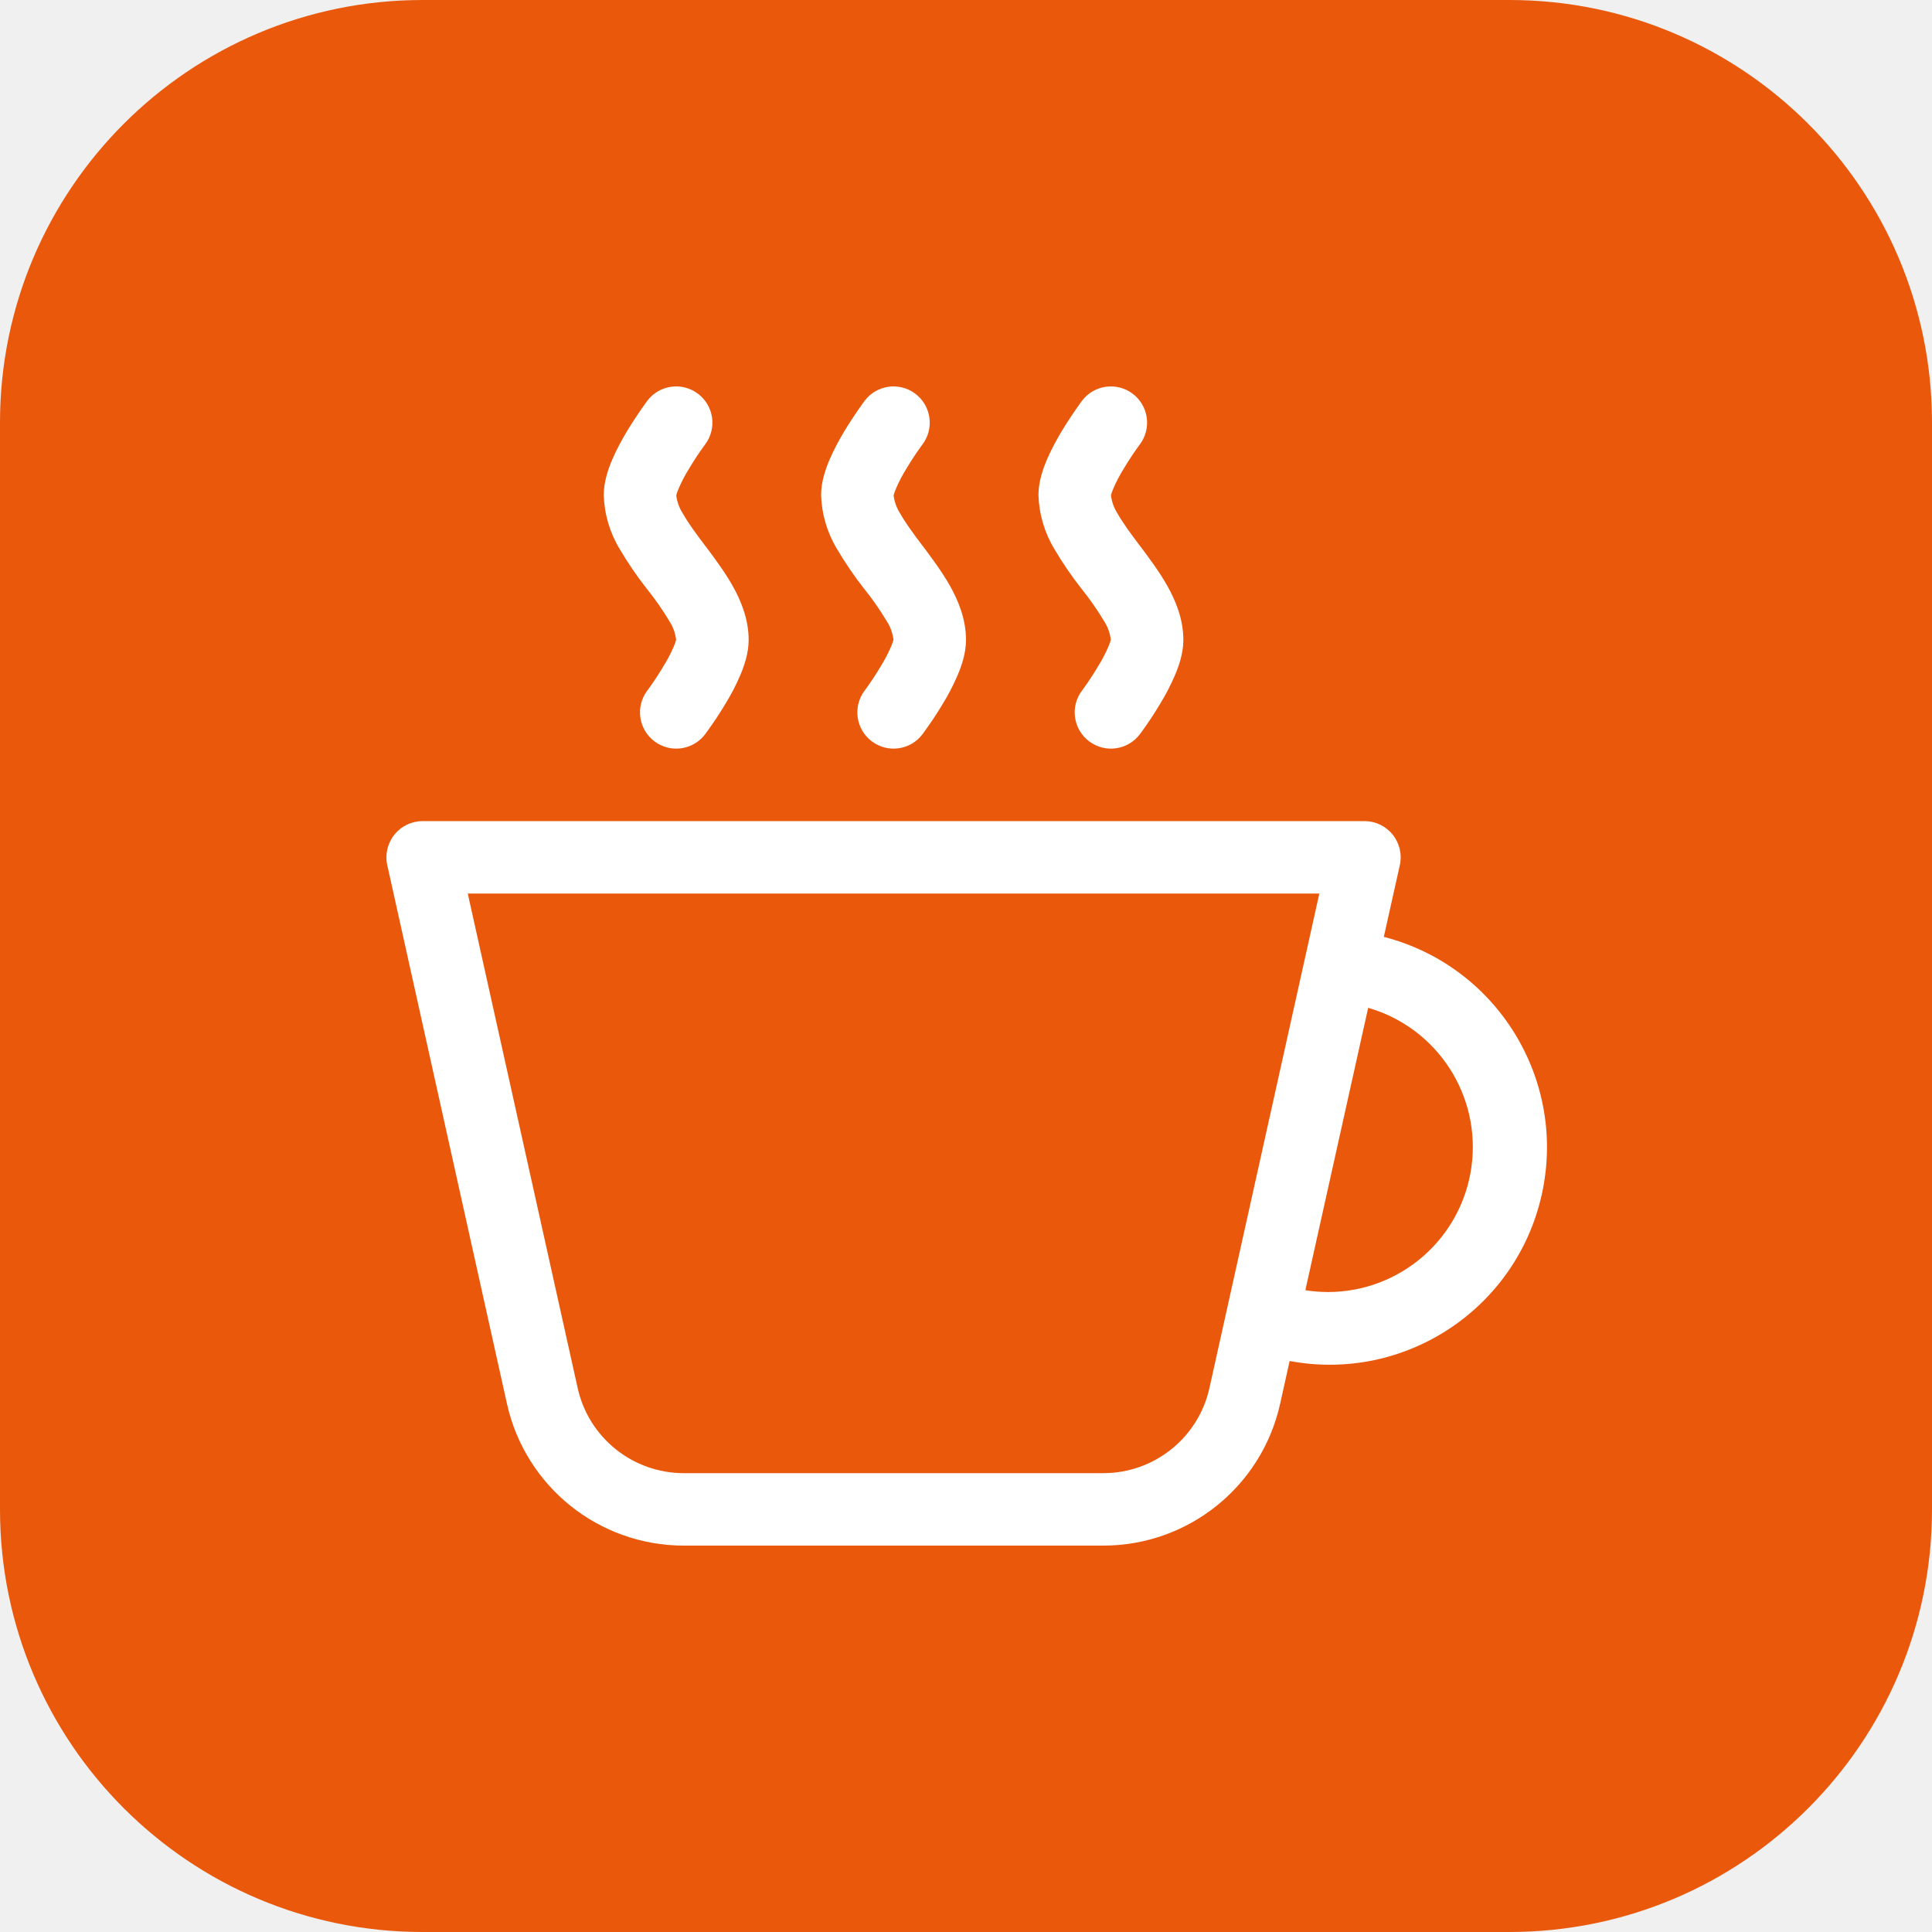
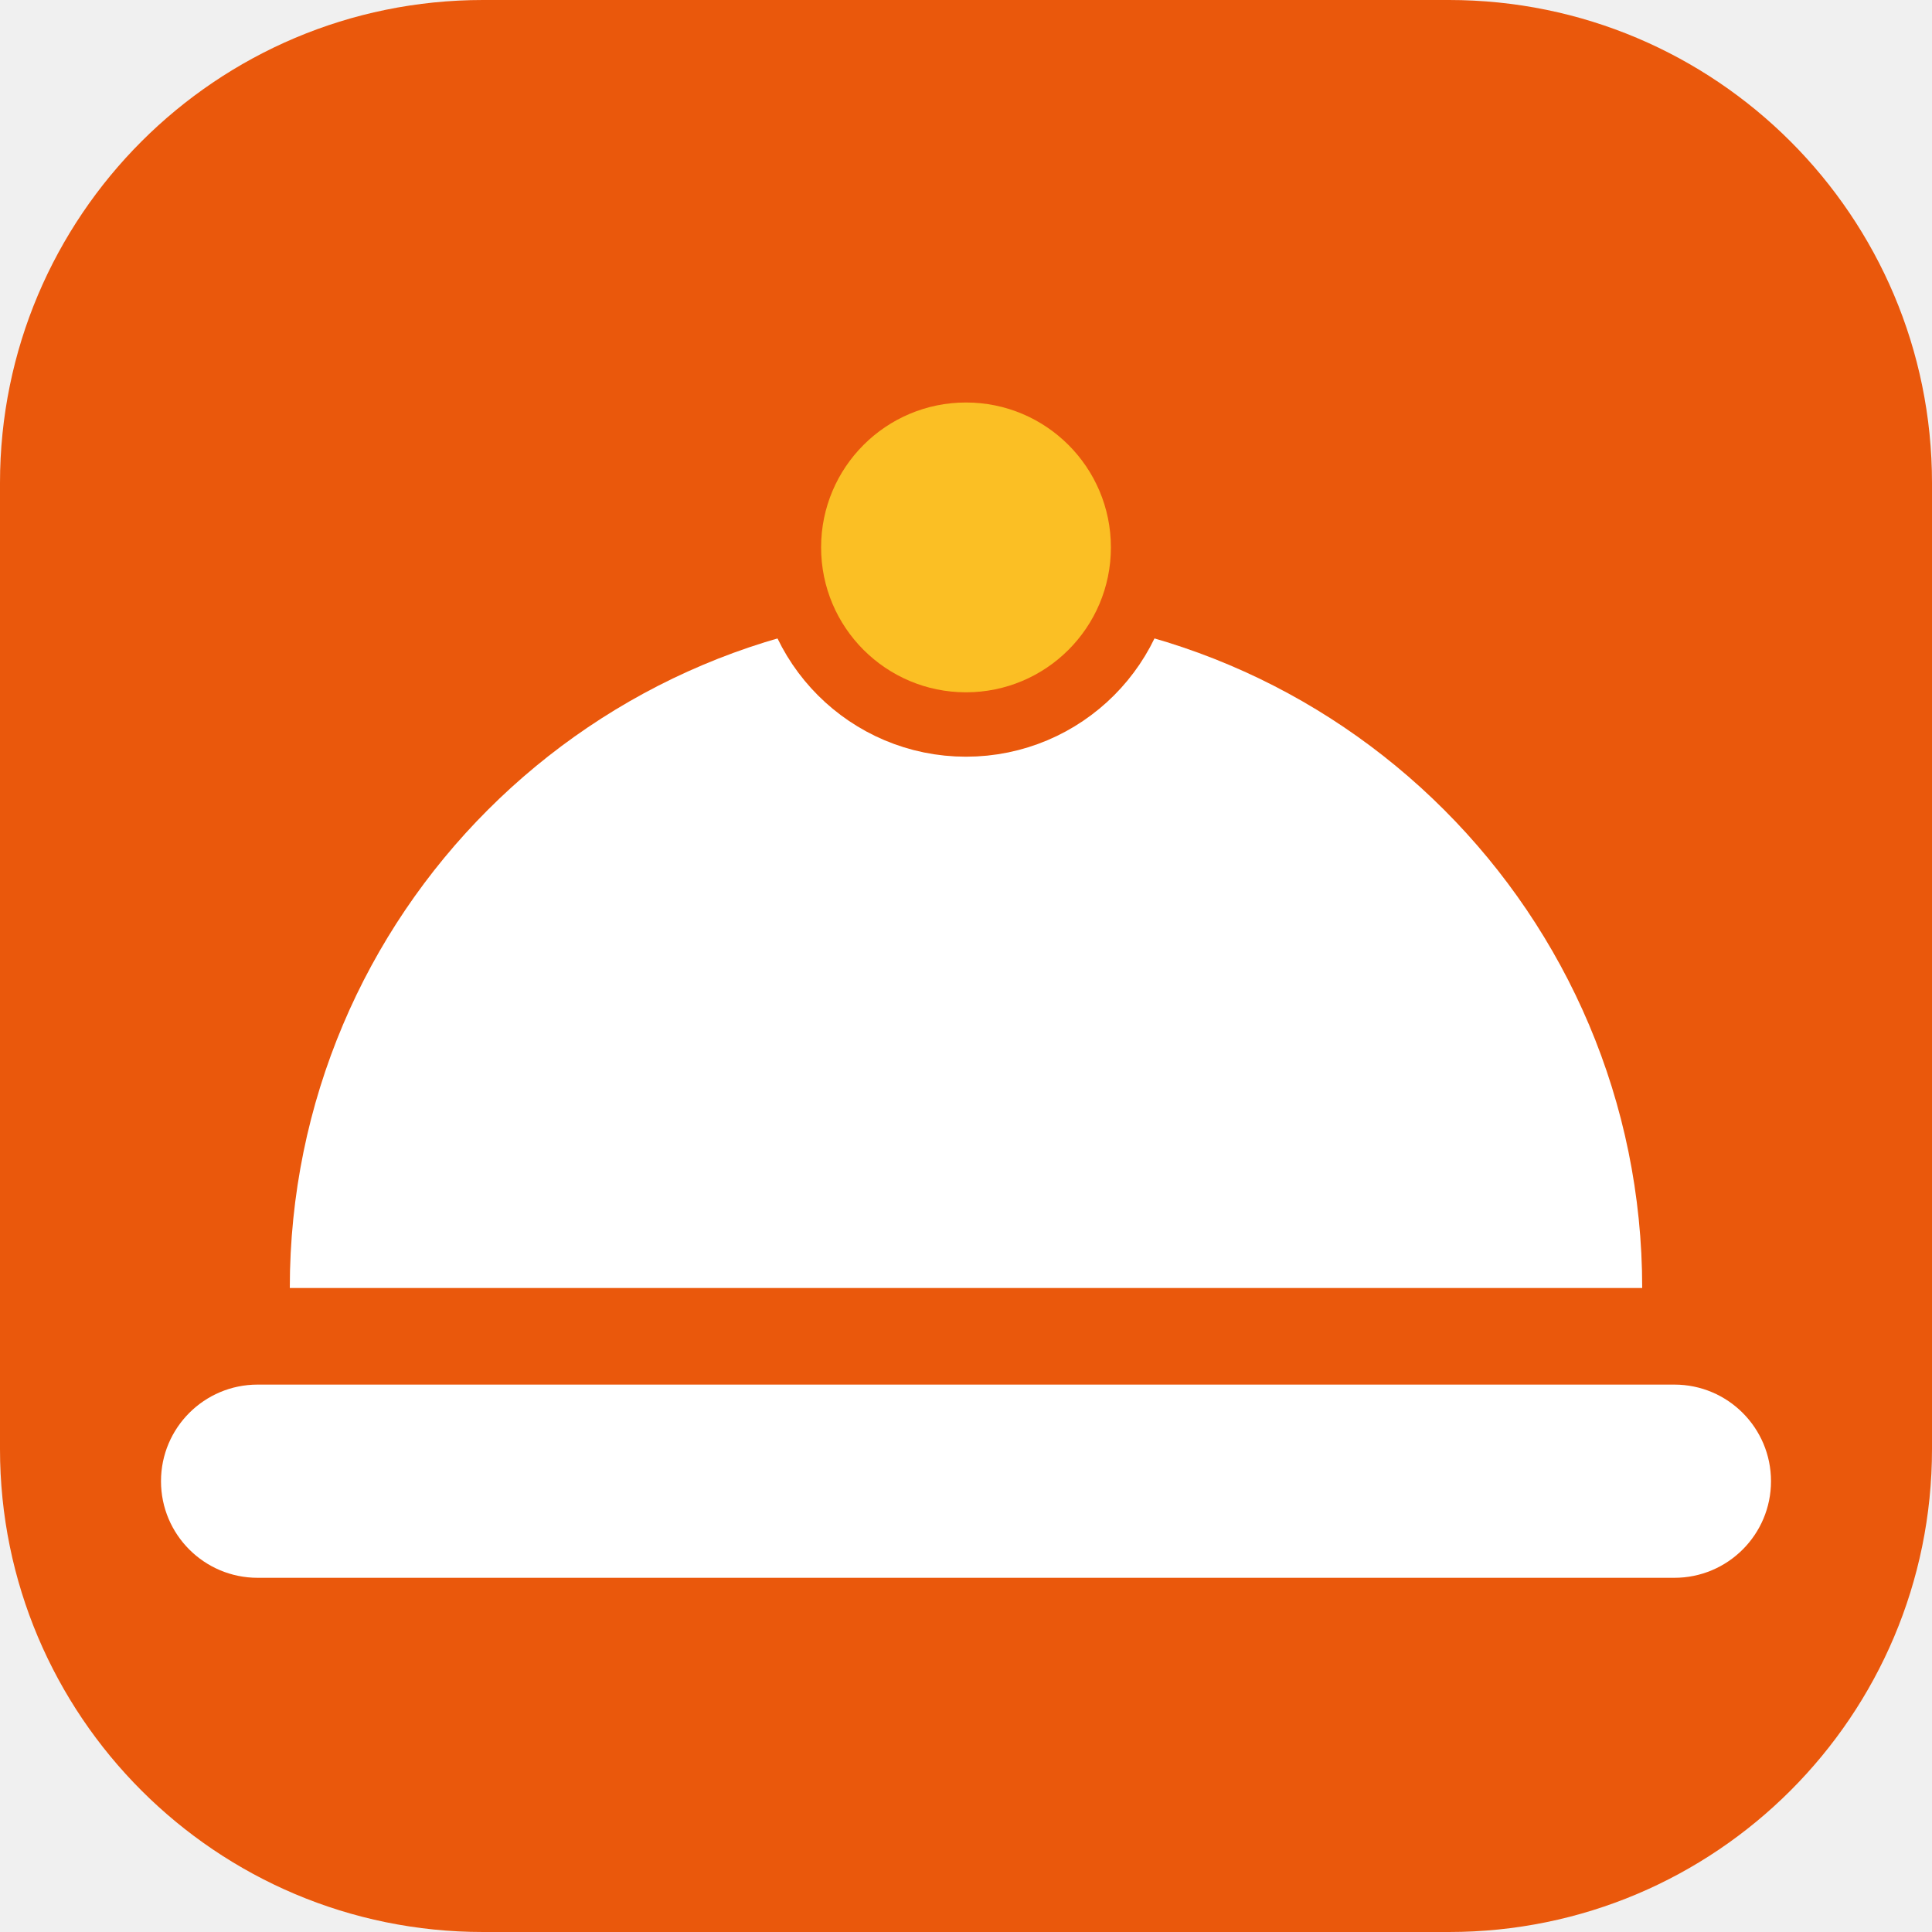
- <svg xmlns="http://www.w3.org/2000/svg" viewBox="0 0 64 64">
-   <rect width="64" height="64" rx="14" fill="#ea580c" />
-   <g transform="translate(12.8 12.8) scale(2.4)" fill="#fff">
-     <path fill-rule="evenodd" d="M.5 6a.5.5 0 0 0-.488.608l1.652 7.434A2.5 2.5 0 0 0 4.104 16h5.792a2.5 2.5 0 0 0 2.44-1.958l.131-.59a3 3 0 0 0 1.3-5.854l.221-.99A.5.5 0 0 0 13.5 6zM13 12.5a2 2 0 0 1-.316-.025l.867-3.898A2.001 2.001 0 0 1 13 12.5M2.64 13.825 1.123 7h11.754l-1.517 6.825A1.5 1.5 0 0 1 9.896 15H4.104a1.5 1.5 0 0 1-1.464-1.175" />
-     <path d="m4.4.8-.003.004-.014.019a4 4 0 0 0-.204.31 2 2 0 0 0-.141.267c-.026.06-.034.092-.037.103v.004a.6.6 0 0 0 .091.248c.075.133.178.272.308.445l.01.012c.118.158.26.347.37.543.112.2.22.455.22.745 0 .188-.065.368-.119.494a3 3 0 0 1-.202.388 5 5 0 0 1-.253.382l-.018.025-.005.008-.002.002A.5.5 0 0 1 3.6 4.2l.003-.004.014-.019a4 4 0 0 0 .204-.31 2 2 0 0 0 .141-.267c.026-.06.034-.092.037-.103a.6.6 0 0 0-.09-.252A4 4 0 0 0 3.6 2.8l-.01-.012a5 5 0 0 1-.37-.543A1.53 1.53 0 0 1 3 1.5c0-.188.065-.368.119-.494.059-.138.134-.274.202-.388a6 6 0 0 1 .253-.382l.025-.035A.5.5 0 0 1 4.4.8m3 0-.003.004-.014.019a4 4 0 0 0-.204.31 2 2 0 0 0-.141.267c-.026.06-.034.092-.037.103v.004a.6.6 0 0 0 .091.248c.075.133.178.272.308.445l.01.012c.118.158.26.347.37.543.112.2.22.455.22.745 0 .188-.065.368-.119.494a3 3 0 0 1-.202.388 5 5 0 0 1-.253.382l-.018.025-.005.008-.002.002A.5.5 0 0 1 6.6 4.2l.003-.004.014-.019a4 4 0 0 0 .204-.31 2 2 0 0 0 .141-.267c.026-.06.034-.092.037-.103a.6.6 0 0 0-.09-.252A4 4 0 0 0 6.6 2.8l-.01-.012a5 5 0 0 1-.37-.543A1.53 1.53 0 0 1 6 1.5c0-.188.065-.368.119-.494.059-.138.134-.274.202-.388a6 6 0 0 1 .253-.382l.025-.035A.5.5 0 0 1 7.4.8m3 0-.003.004-.014.019a4 4 0 0 0-.204.31 2 2 0 0 0-.141.267c-.026.06-.034.092-.037.103v.004a.6.6 0 0 0 .091.248c.075.133.178.272.308.445l.01.012c.118.158.26.347.37.543.112.2.22.455.22.745 0 .188-.065.368-.119.494a3 3 0 0 1-.202.388 5 5 0 0 1-.252.382l-.019.025-.005.008-.002.002A.5.5 0 0 1 9.6 4.2l.003-.004.014-.019a4 4 0 0 0 .204-.31 2 2 0 0 0 .141-.267c.026-.06.034-.092.037-.103a.6.6 0 0 0-.09-.252A4 4 0 0 0 9.6 2.8l-.01-.012a5 5 0 0 1-.37-.543A1.53 1.53 0 0 1 9 1.5c0-.188.065-.368.119-.494.059-.138.134-.274.202-.388a6 6 0 0 1 .253-.382l.025-.035A.5.5 0 0 1 10.4.8" />
-   </g>
+ <svg xmlns="http://www.w3.org/2000/svg" viewBox="0 0 120 120">
+   <rect width="120" height="120" rx="30" fill="#ea580c" />
+   <path d="M18 80a42 42 0 0 1 84 0z" fill="#ffffff" />
+   <circle cx="60" cy="34" r="9" fill="#fbbf24" stroke="#ea580c" stroke-width="8" paint-order="stroke" stroke-linejoin="round" />
+   <rect x="10" y="86" width="100" height="12" rx="6" fill="#ffffff" />
</svg>
